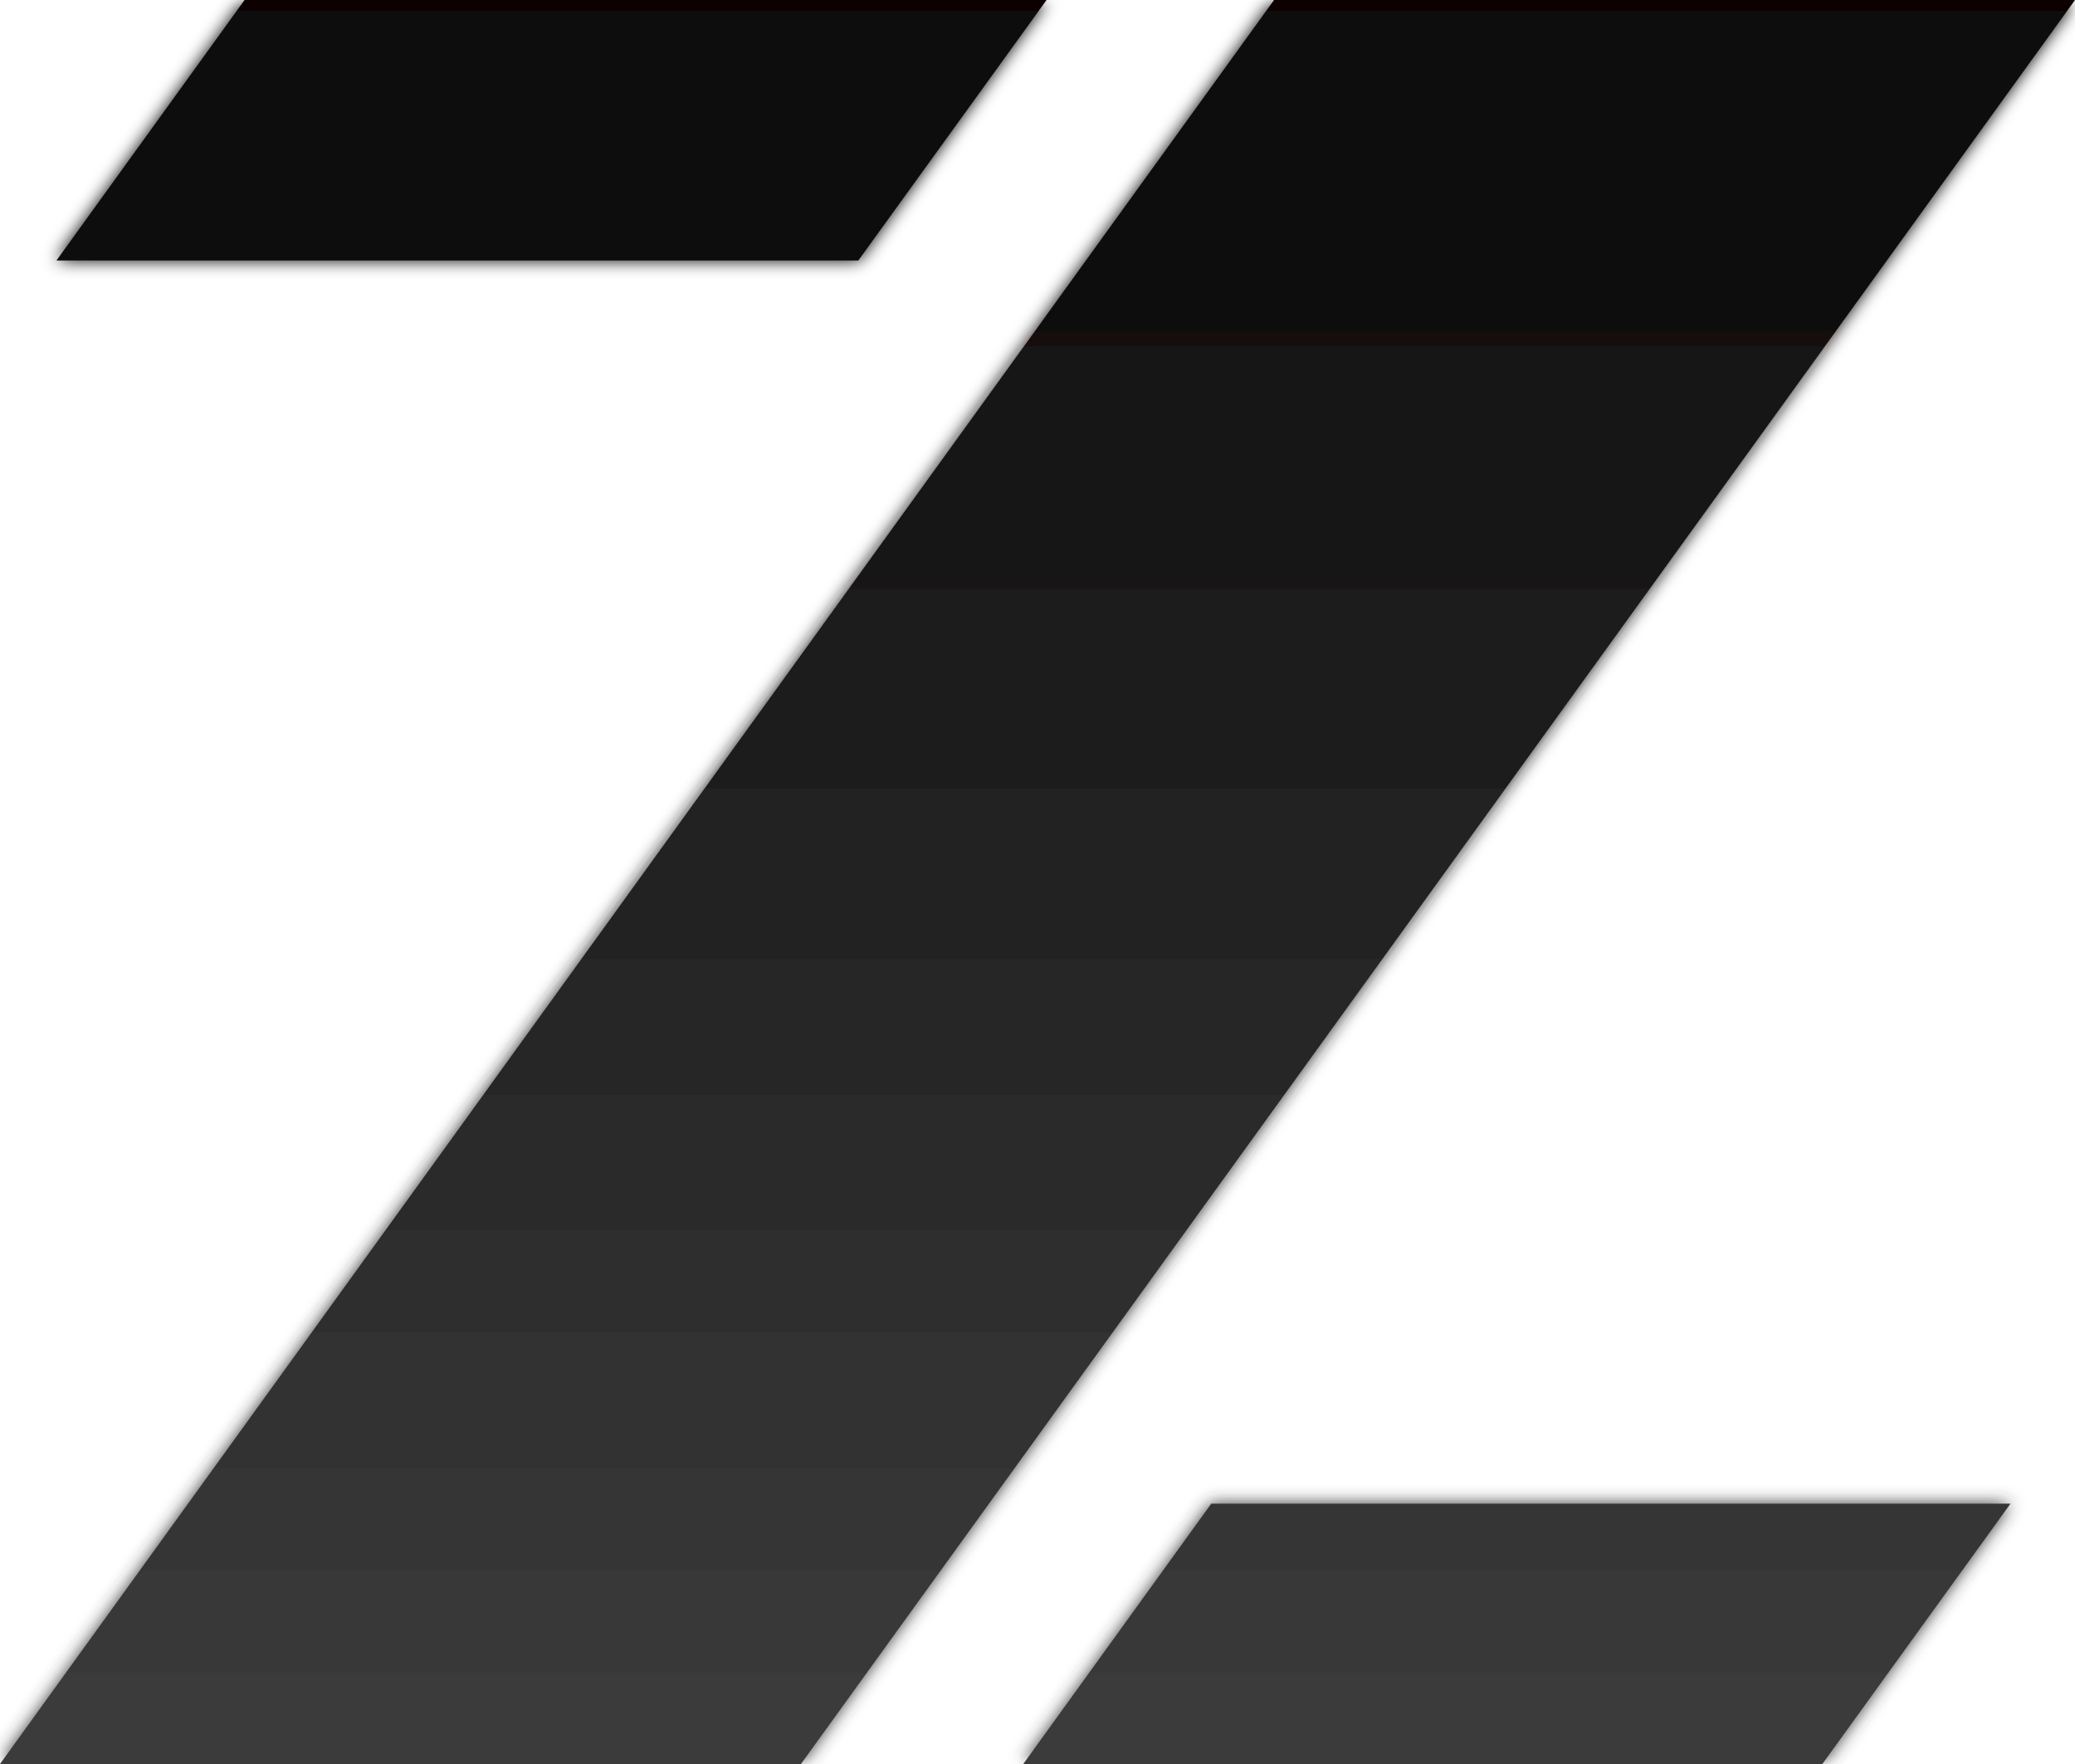
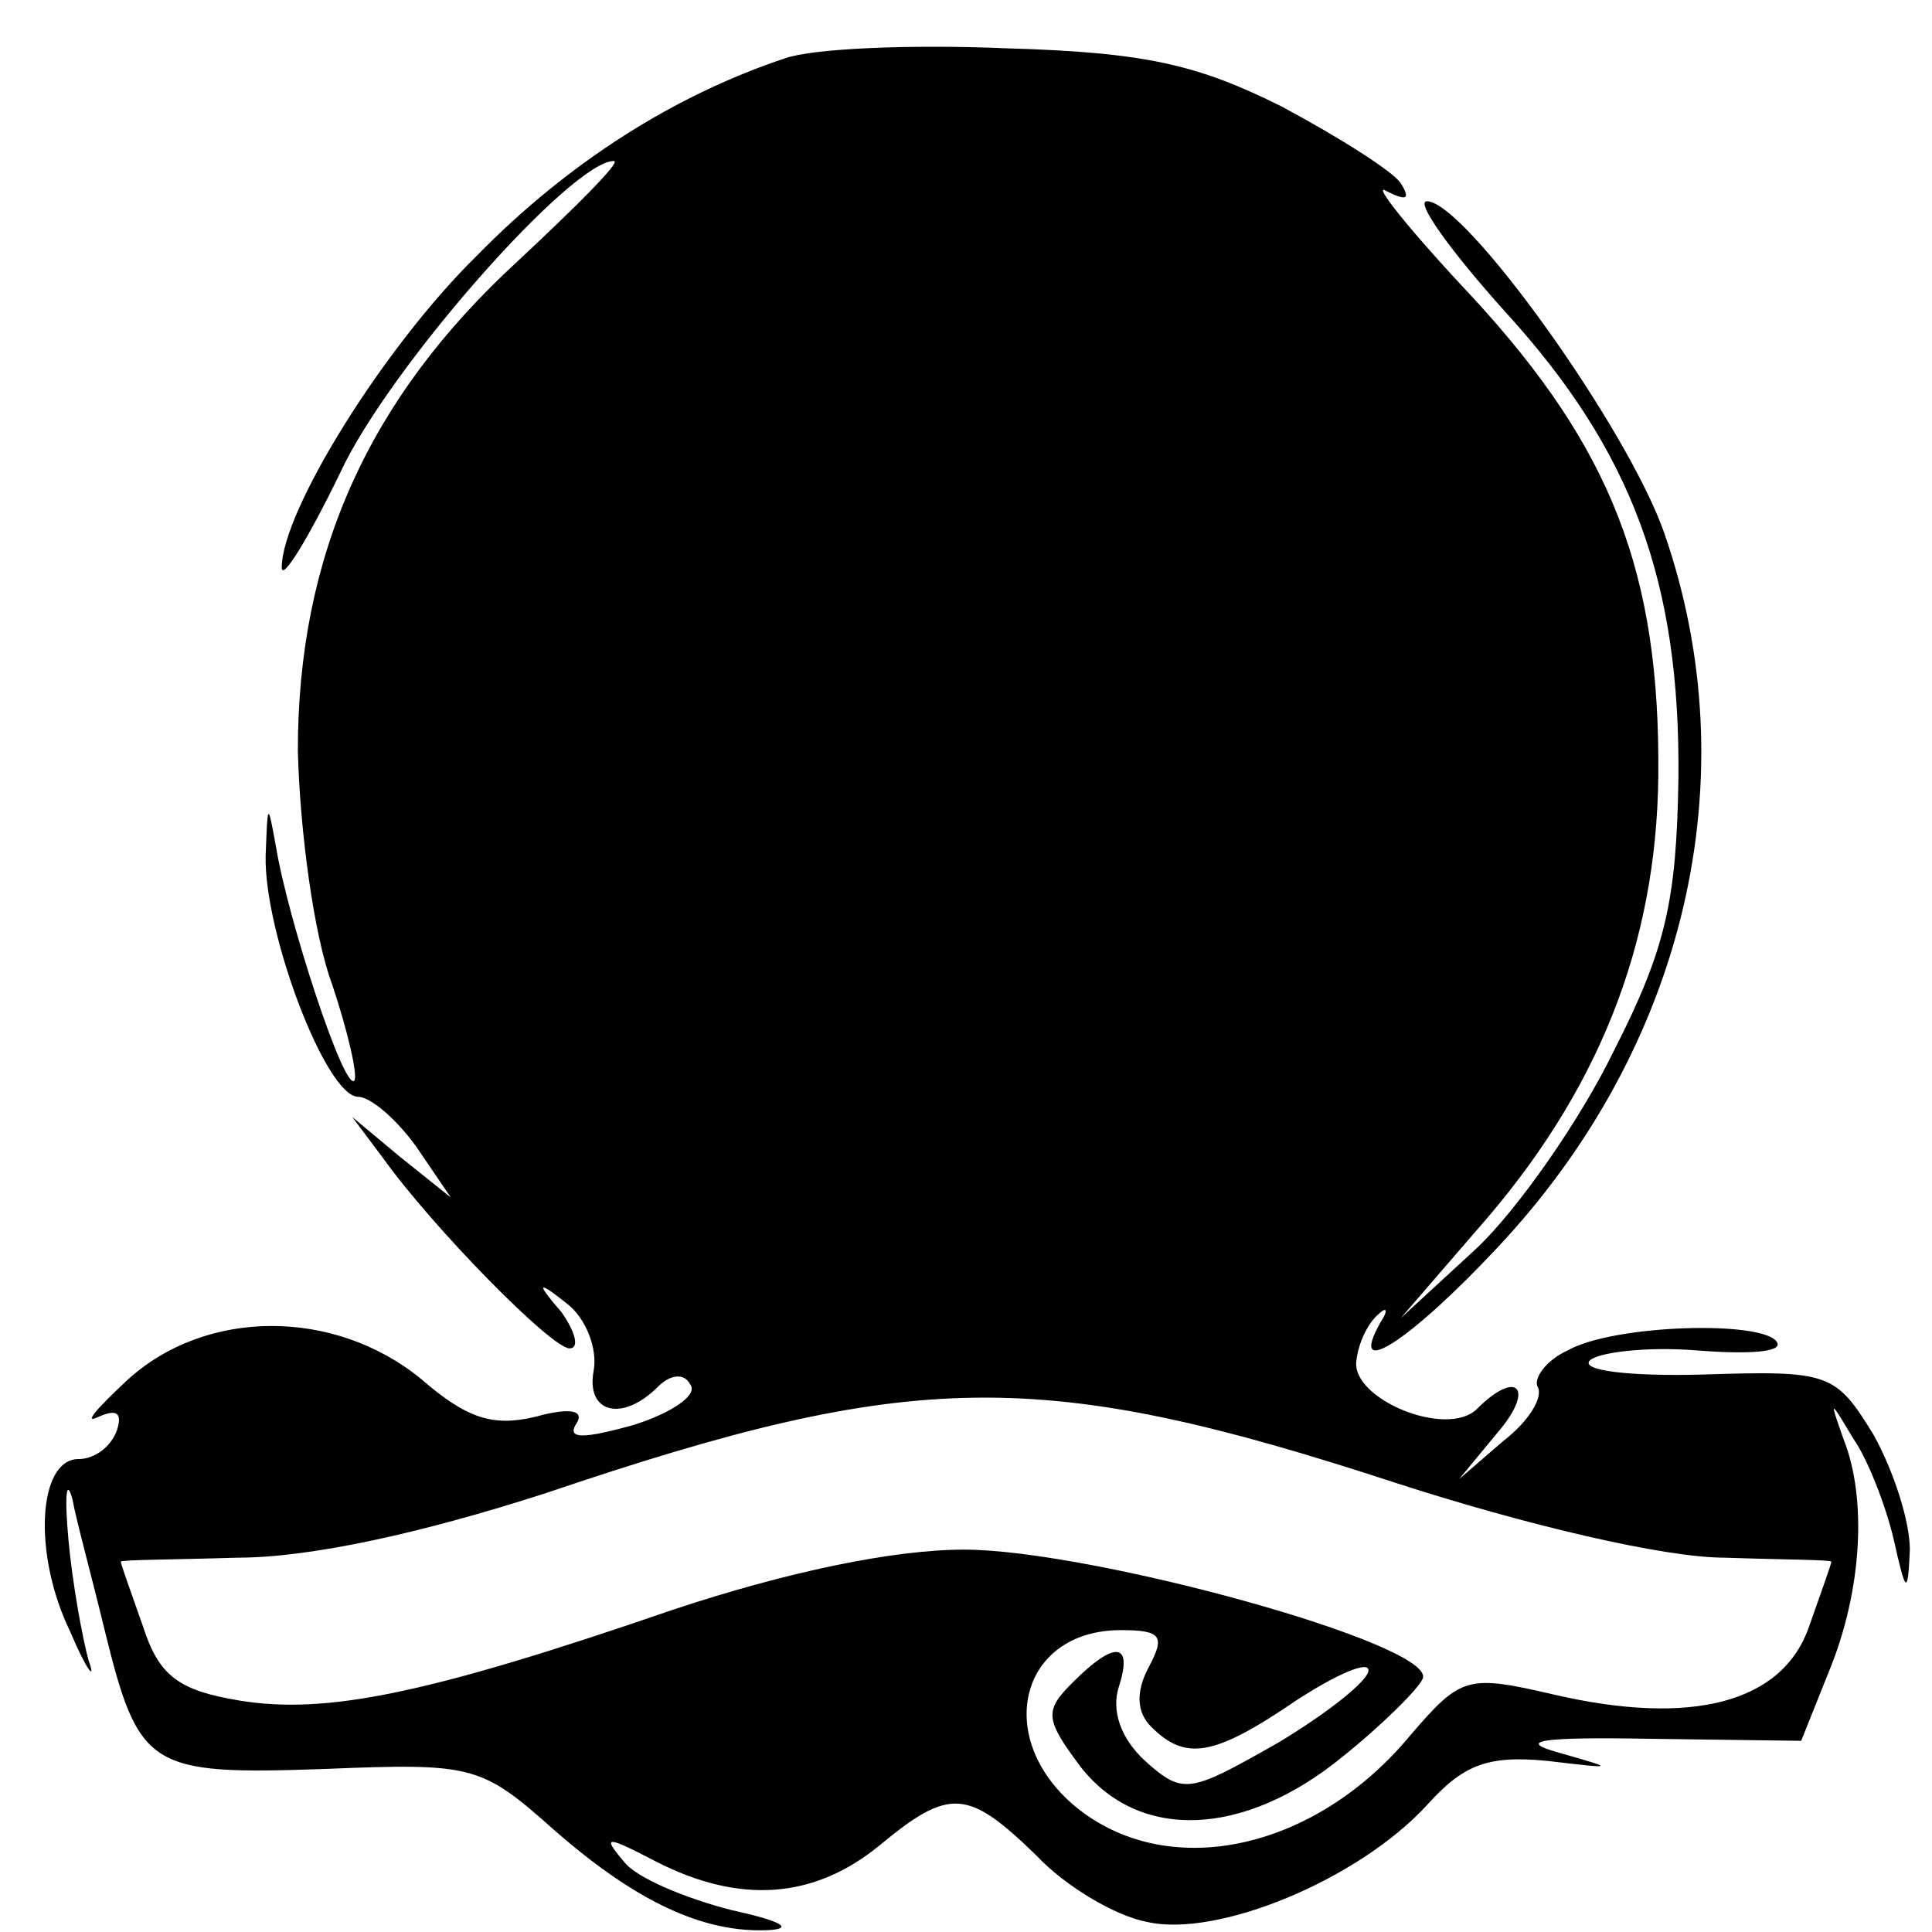
- <svg xmlns="http://www.w3.org/2000/svg" version="1.1" viewBox="0 0 2000 1700">
-   <defs>
-     <style>
-       .cls-1 {
-         fill: url(#gradient1);
-       }
- 
-       .cls-2 {
-         fill: url(#gradient2);
-       }
- 
-       .cls-3 {
-         fill: url(#gradient3);
-       }
-       
-       .glow {
-         filter: url(#glow-filter);
-       }
-       
-       .pulse {
-         animation: pulse 2s ease-in-out infinite;
-       }
-       
-       @keyframes pulse {
-         0%, 100% { opacity: 0.4; }
-         50% { opacity: 1; }
-       }
-       
-       @keyframes shimmer {
-         0% { transform: translateX(-200%); }
-         100% { transform: translateX(200%); }
-       }
-       
-       .shimmer {
-         animation: shimmer 3s ease-in-out infinite;
-       }
-     </style>
-     <filter id="glow-filter" x="-50%" y="-50%" width="200%" height="200%">
-       <feGaussianBlur stdDeviation="8" result="coloredBlur" />
-       <feMerge>
-         <feMergeNode in="coloredBlur" />
-         <feMergeNode in="SourceGraphic" />
-       </feMerge>
-     </filter>
-     <linearGradient id="gradient1" x1="531.58" y1="-4.02" x2="531.58" y2="1661.41" gradientUnits="userSpaceOnUse">
-       <stop offset="0" stop-color="#070606">
-         <animate attributeName="stop-color" values="#070606;#5a5a5a;#070606" dur="1.8s" repeatCount="indefinite" />
-       </stop>
-       <stop offset=".37" stop-color="#1b1b1b">
-         <animate attributeName="stop-color" values="#1b1b1b;#888888;#1b1b1b" dur="1.8s" repeatCount="indefinite" />
-       </stop>
-       <stop offset="1" stop-color="#3b3b3b">
-         <animate attributeName="stop-color" values="#3b3b3b;#cccccc;#3b3b3b" dur="1.8s" repeatCount="indefinite" />
-       </stop>
-     </linearGradient>
-     <linearGradient id="gradient2" x1="1000" y1="-4.02" x2="1000" y2="1661.41" gradientUnits="userSpaceOnUse">
-       <stop offset="0" stop-color="#070606">
-         <animate attributeName="stop-color" values="#070606;#5a5a5a;#070606" dur="1.8s" repeatCount="indefinite" begin="0.6s" />
-       </stop>
-       <stop offset=".37" stop-color="#1b1b1b">
-         <animate attributeName="stop-color" values="#1b1b1b;#888888;#1b1b1b" dur="1.8s" repeatCount="indefinite" begin="0.6s" />
-       </stop>
-       <stop offset="1" stop-color="#3b3b3b">
-         <animate attributeName="stop-color" values="#3b3b3b;#cccccc;#3b3b3b" dur="1.8s" repeatCount="indefinite" begin="0.6s" />
-       </stop>
-     </linearGradient>
-     <linearGradient id="gradient3" x1="1462.04" y1="-4.02" x2="1462.04" y2="1661.41" gradientUnits="userSpaceOnUse">
-       <stop offset="0" stop-color="#070606">
-         <animate attributeName="stop-color" values="#070606;#5a5a5a;#070606" dur="1.8s" repeatCount="indefinite" begin="1.2s" />
-       </stop>
-       <stop offset=".37" stop-color="#1b1b1b">
-         <animate attributeName="stop-color" values="#1b1b1b;#888888;#1b1b1b" dur="1.8s" repeatCount="indefinite" begin="1.2s" />
-       </stop>
-       <stop offset="1" stop-color="#3b3b3b">
-         <animate attributeName="stop-color" values="#3b3b3b;#cccccc;#3b3b3b" dur="1.8s" repeatCount="indefinite" begin="1.2s" />
-       </stop>
-     </linearGradient>
-     <radialGradient id="glow-gradient" cx="50%" cy="50%" r="50%">
-       <stop offset="0%" stop-color="#ffffff" stop-opacity="0.3" />
-       <stop offset="70%" stop-color="#888888" stop-opacity="0.1" />
-       <stop offset="100%" stop-color="#ffffff" stop-opacity="0" />
-     </radialGradient>
-     <linearGradient id="shine-gradient" x1="0%" y1="0%" x2="100%" y2="100%">
-       <stop offset="0%" stop-color="#ffffff" stop-opacity="0" />
-       <stop offset="45%" stop-color="#ffffff" stop-opacity="0" />
-       <stop offset="50%" stop-color="#ffffff" stop-opacity="0.8" />
-       <stop offset="55%" stop-color="#ffffff" stop-opacity="0" />
-       <stop offset="100%" stop-color="#ffffff" stop-opacity="0" />
-     </linearGradient>
-     <clipPath id="shape-clip">
-       <polygon points="1008.73 0 827.29 251.03 54.43 251.03 235.74 0 1008.73 0" />
-       <polygon points="1937.79 1449.1 1756.47 1700 986.3 1700 1167.48 1449.1 1937.79 1449.1" />
-       <polygon points="2000 0 771.98 1700 0 1700 1228.02 0 2000 0" />
-     </clipPath>
-   </defs>
-   <g class="glow breathe">
-     <g class="pulse wave-effect">
-       <polygon class="cls-1" points="1008.73 0 827.29 251.03 54.43 251.03 235.74 0 1008.73 0" />
-       <polygon class="cls-3" points="1937.79 1449.1 1756.47 1700 986.3 1700 1167.48 1449.1 1937.79 1449.1" />
-       <polygon class="cls-2" points="2000 0 771.98 1700 0 1700 1228.02 0 2000 0" />
-     </g>
+ <svg xmlns="http://www.w3.org/2000/svg" version="1.0" width="96pt" height="96pt" viewBox="0 0 96 96" preserveAspectRatio="xMidYMid meet">
+   <g transform="translate(0,96) scale(0.1,-0.1)" fill="#000000" stroke="none">
+     <path d="M390 931 c-54 -18 -107 -51 -153 -98 -46 -45 -97 -127 -97 -155 0 -7 13 14 29 47 24 52 115 155 136 155 4 0 -18 -22 -48 -50 -74 -68 -109 -146 -109 -243 1 -40 8 -92 17 -116 8 -24 13 -46 11 -48 -5 -5 -33 80 -39 117 -4 22 -4 21 -5 -5 -1 -38 30 -120 46 -120 6 0 19 -11 29 -25 l17 -25 -25 20 -24 20 15 -20 c25 -35 84 -95 93 -95 5 0 3 8 -4 18 -13 15 -12 16 3 4 9 -7 15 -22 13 -33 -4 -21 14 -26 32 -8 6 6 13 7 16 1 4 -5 -9 -14 -28 -20 -25 -7 -33 -7 -29 0 5 7 -2 9 -20 4 -21 -5 -34 -1 -57 19 -43 35 -107 35 -146 -1 -15 -14 -22 -22 -14 -18 9 4 12 2 9 -7 -3 -8 -11 -14 -19 -14 -20 0 -23 -47 -4 -86 8 -19 13 -25 9 -14 -3 11 -8 38 -10 60 -2 22 -1 31 2 20 2 -11 10 -40 16 -65 17 -69 22 -72 109 -69 74 3 78 2 114 -30 41 -36 75 -52 108 -50 12 1 3 5 -20 10 -23 6 -47 16 -53 24 -11 13 -9 13 16 0 41 -21 78 -19 111 8 35 29 44 28 78 -5 14 -15 39 -30 55 -33 35 -8 105 21 139 58 18 20 30 25 60 22 34 -4 34 -4 6 4 -22 6 -10 8 45 7 l75 -1 14 35 c16 39 19 85 7 115 -7 20 -7 20 5 0 7 -10 16 -33 20 -50 6 -27 7 -28 8 -5 0 14 -8 39 -18 57 -19 31 -22 32 -85 30 -36 -1 -61 2 -56 7 4 4 28 7 53 5 25 -2 43 -1 40 4 -6 11 -81 9 -104 -4 -11 -5 -17 -14 -15 -18 3 -5 -4 -17 -17 -27 l-22 -19 19 23 c19 22 10 32 -10 12 -15 -15 -63 5 -60 24 1 9 6 19 11 23 4 4 5 2 1 -4 -17 -30 15 -9 58 37 94 100 125 234 83 355 -18 52 -99 165 -118 165 -6 0 12 -25 39 -55 63 -69 87 -134 86 -232 -1 -60 -6 -84 -32 -135 -17 -35 -48 -79 -68 -98 l-38 -35 38 44 c60 68 89 141 90 225 1 101 -23 163 -92 238 -32 34 -51 58 -43 53 10 -5 12 -4 7 4 -4 6 -31 23 -59 38 -42 21 -68 27 -137 29 -47 2 -96 0 -110 -5z m304 -708 c65 -21 133 -37 163 -37 29 -1 53 -1 53 -2 0 -1 -5 -15 -11 -32 -13 -38 -58 -50 -127 -34 -43 10 -46 9 -71 -20 -47 -57 -119 -73 -165 -37 -43 34 -30 89 21 89 20 0 22 -3 14 -18 -7 -13 -6 -23 1 -30 17 -17 31 -15 72 13 20 13 36 20 36 15 0 -5 -20 -21 -45 -36 -44 -25 -47 -26 -66 -9 -12 11 -17 25 -13 37 7 22 -2 23 -23 2 -14 -14 -14 -18 4 -42 29 -37 81 -35 130 5 20 16 38 34 40 39 6 17 -165 64 -228 64 -35 0 -88 -11 -145 -30 -122 -42 -172 -52 -215 -45 -30 5 -40 12 -48 37 -6 17 -11 31 -11 32 0 1 26 1 58 2 36 0 91 12 153 32 183 62 246 63 423 5z" />
  </g>
</svg>
